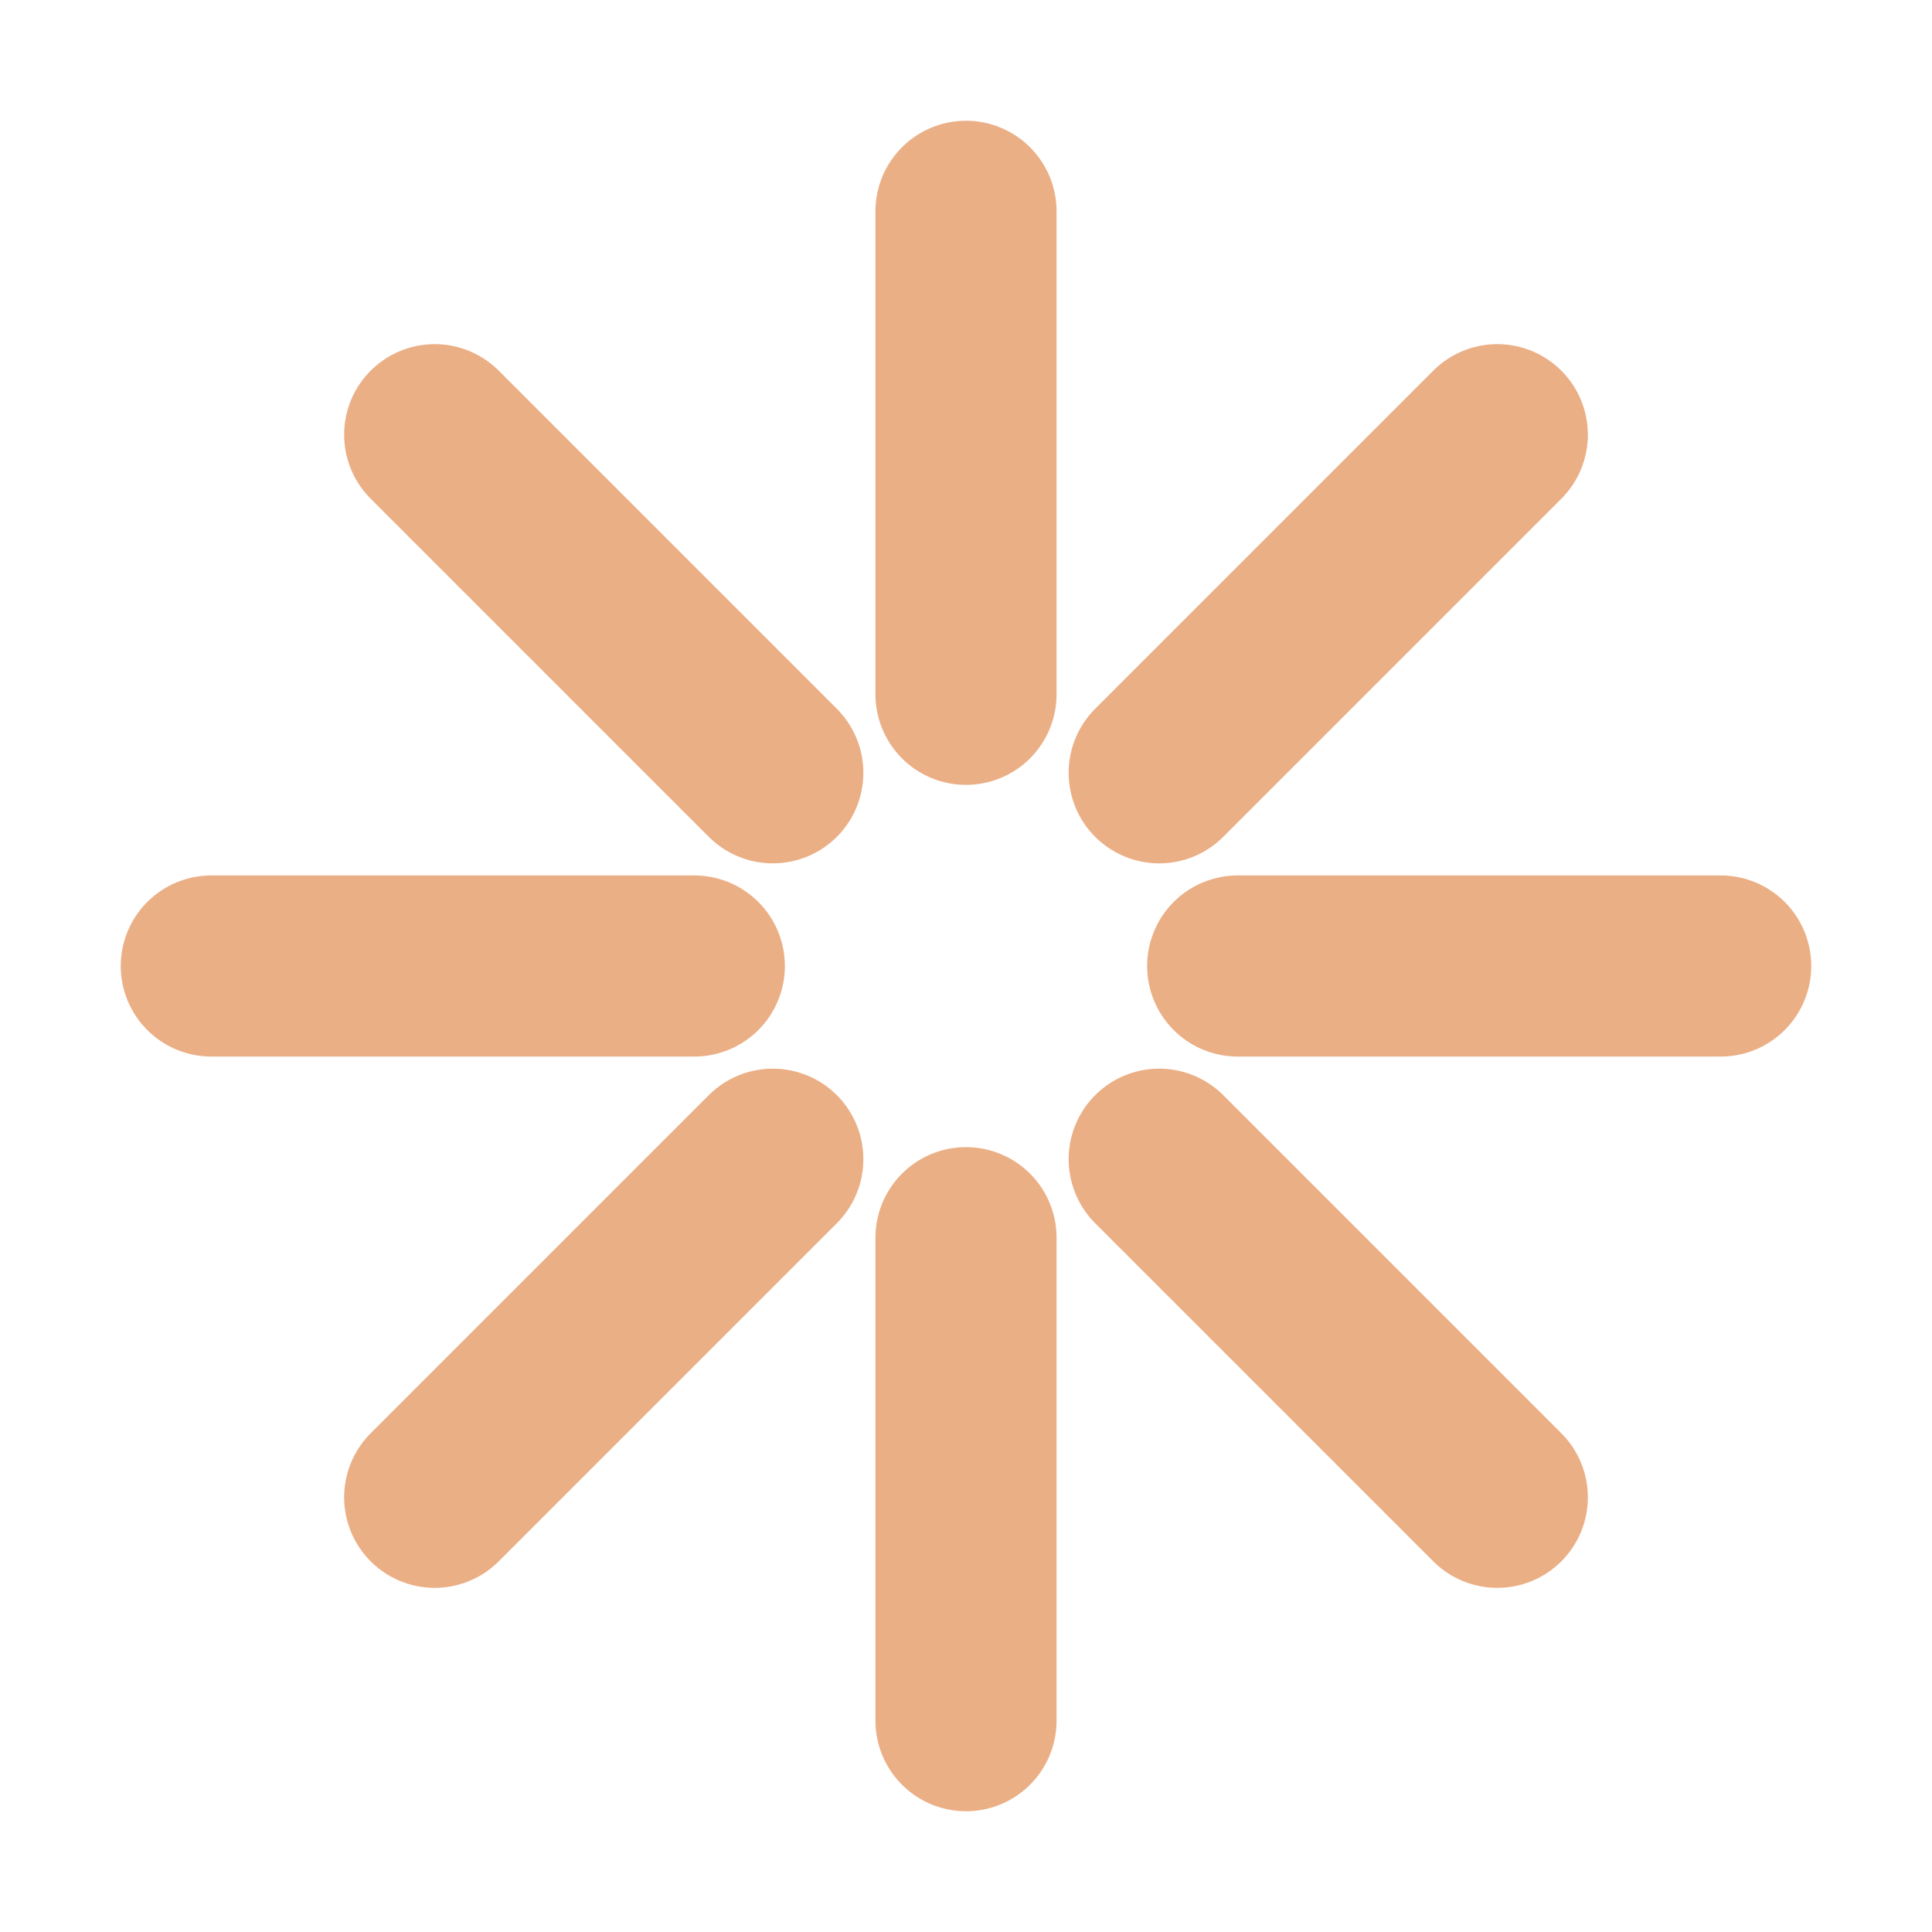
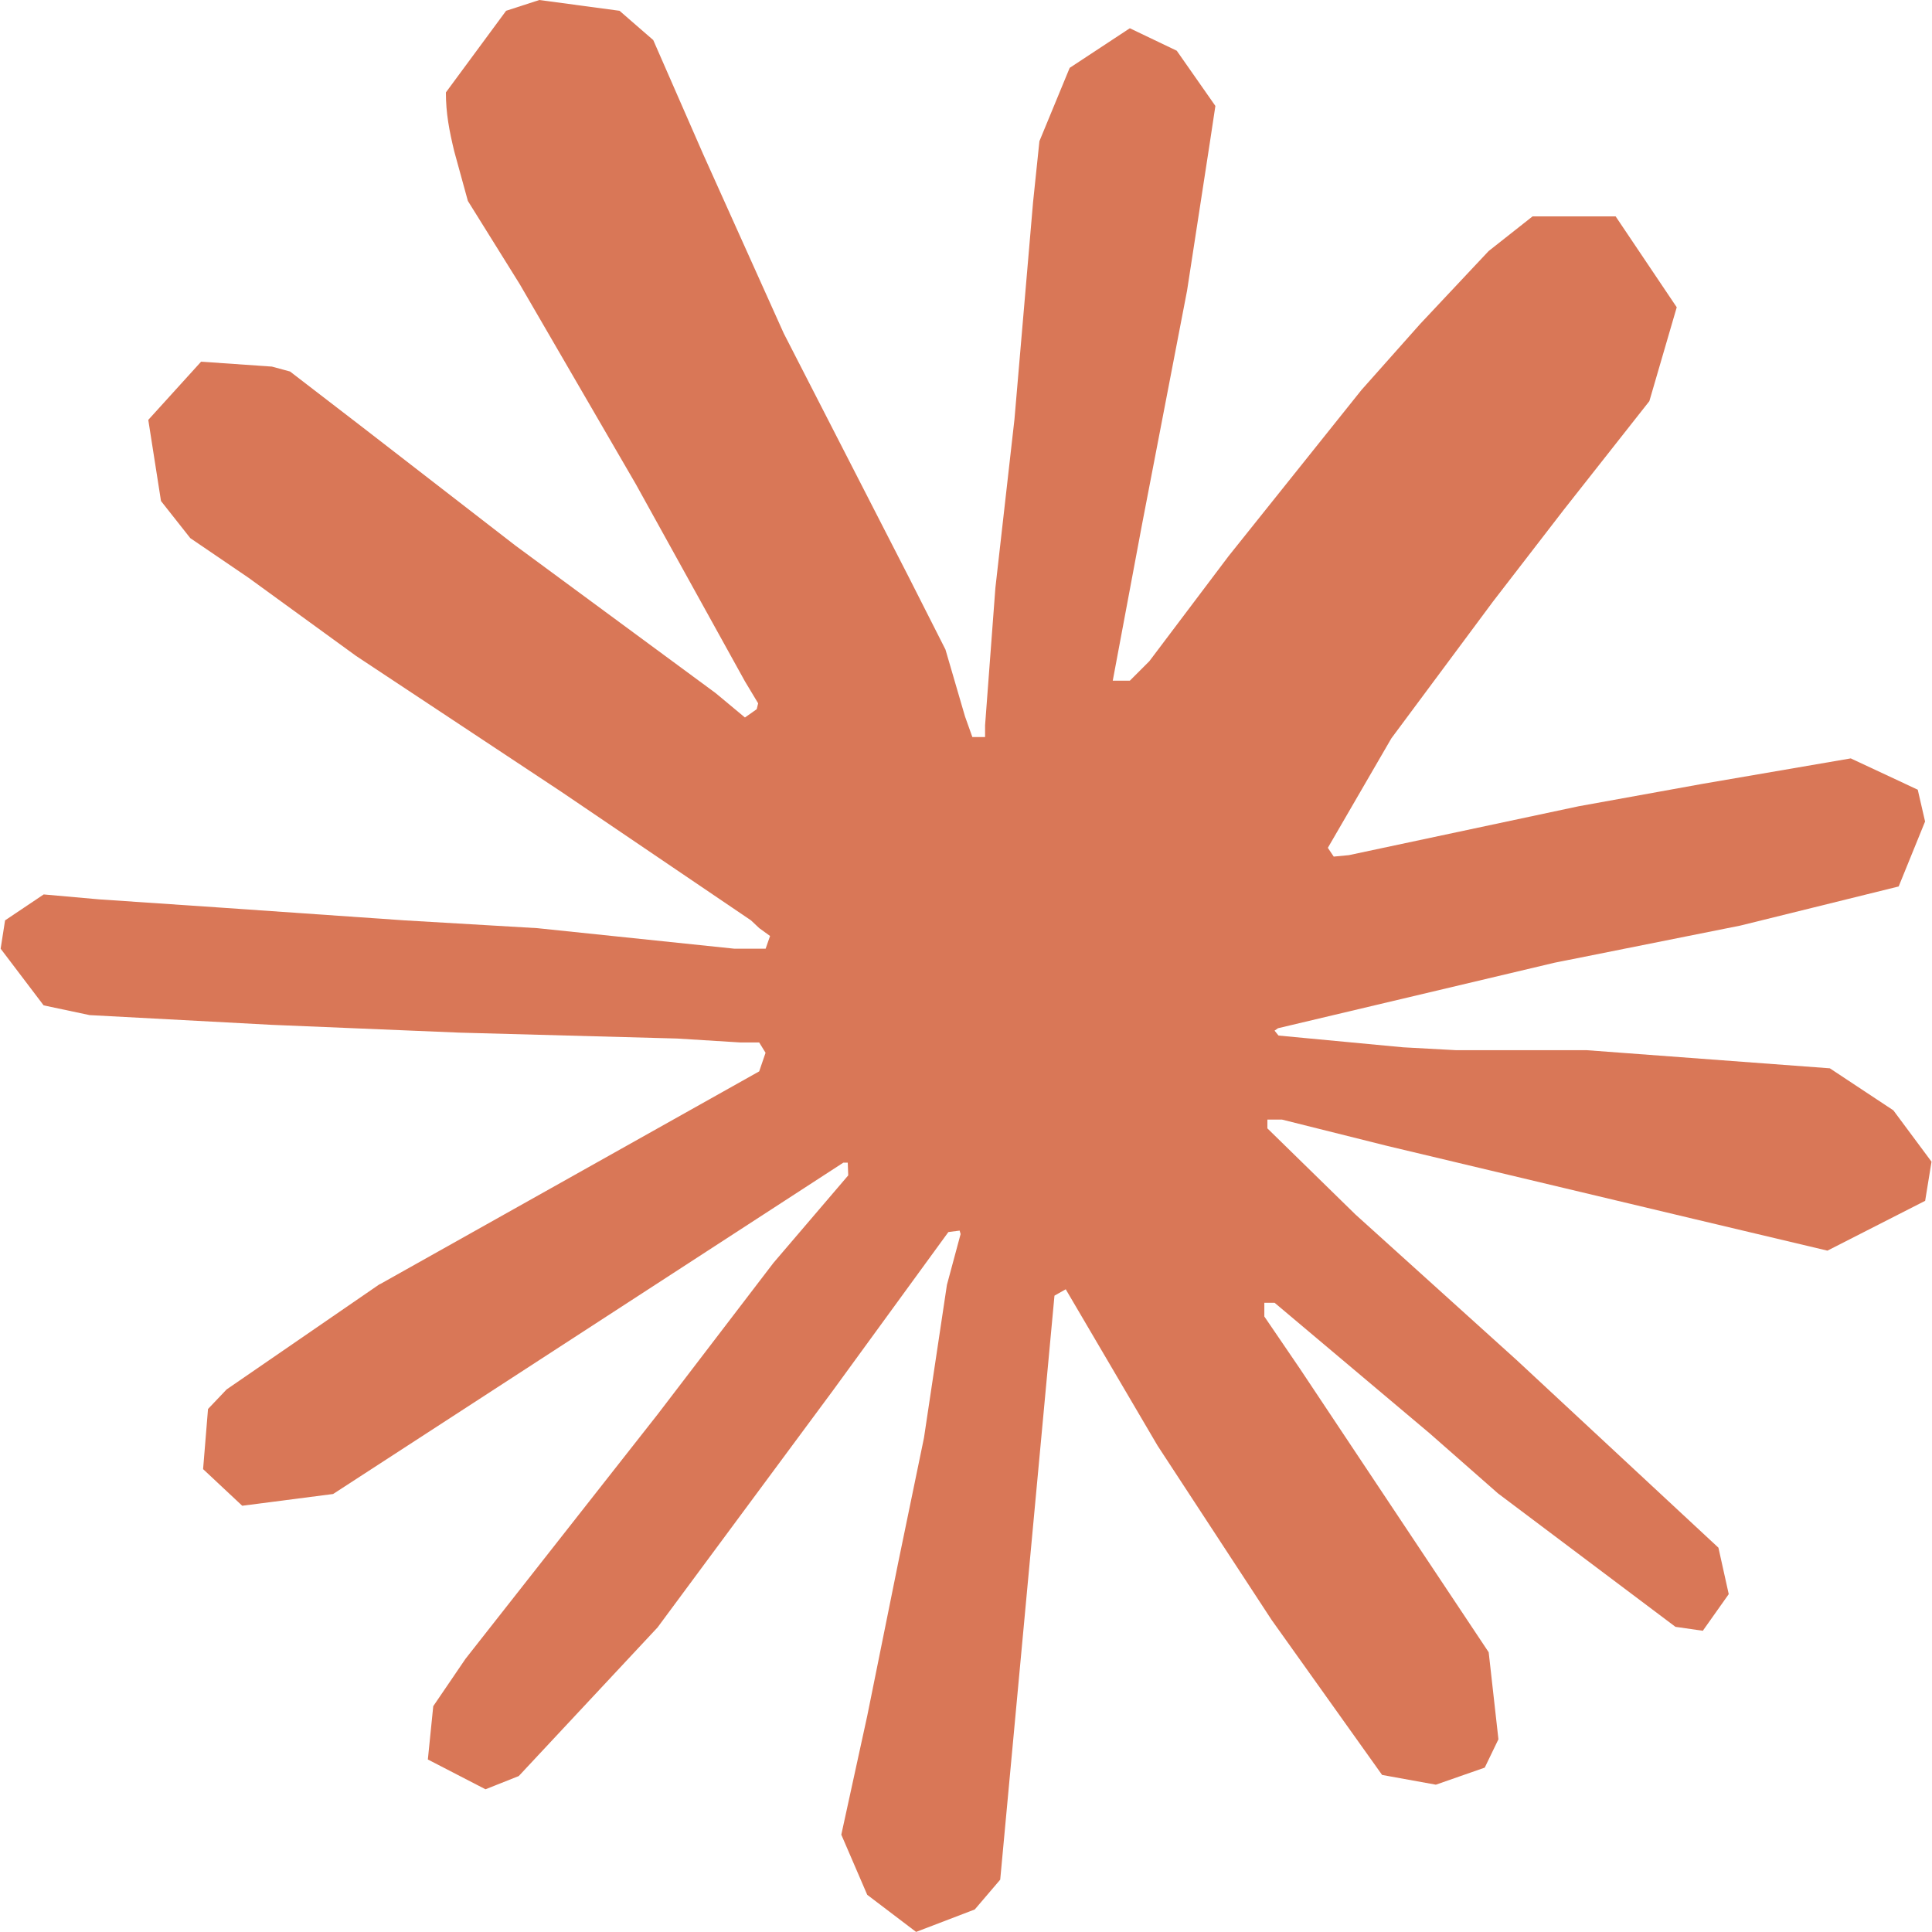
- <svg xmlns="http://www.w3.org/2000/svg" width="16" height="16" viewBox="0 0 16 16">
-   <path d="M8 1.75v4M8 10.25v4M1.75 8h4M10.25 8h4M3.6 3.6l2.8 2.8M9.6 9.6l2.8 2.8M12.4 3.6 9.6 6.4M6.4 9.6 3.6 12.4" fill="none" stroke="#ebaf86" stroke-width="1.5" vector-effect="non-scaling-stroke" stroke-linecap="round" stroke-linejoin="round" />
+ <svg xmlns="http://www.w3.org/2000/svg" width="16" height="16" viewBox="0 0 24 24">
+   <path d="m4.714 15.956 4.717-2.647.079-.231-.079-.128h-.231l-.789-.049-2.696-.073-2.337-.097-2.265-.121-.571-.121-.534-.704.055-.352.48-.322.686.061 1.518.103 2.277.158 1.651.097 2.447.255h.389l.055-.158-.134-.097-.103-.097L6.973 9.836l-2.55-1.688-1.336-.971-.723-.492-.364-.461-.158-1.008.656-.723.88.061.225.061.892.686 1.906 1.475 2.489 1.834.364.303.146-.103.018-.073-.164-.273-1.354-2.447-1.445-2.489-.643-1.032-.17-.619c-.061-.255-.103-.467-.103-.729L6.287.134 6.7 0l.996.134.419.364.619 1.415 1.002 2.228 1.554 3.03.455.898.243.832.091.255h.158v-.146l.128-1.706.237-2.095.231-2.696.079-.759.376-.911.747-.492.583.279.48.686-.067.443-.285 1.852-.559 2.902-.364 1.943h.212l.243-.243.984-1.305 1.651-2.064.729-.82.85-.905.546-.431h1.032l.759 1.129-.34 1.166-1.062 1.348-.88 1.141-1.263 1.7-.789 1.36.073.109.188-.018 2.853-.607 1.542-.279 1.84-.316.832.389.091.395-.328.807-1.967.486-2.307.461-3.436.814-.043.03.049.061 1.548.146.662.036h1.621l3.018.225.789.522.474.638-.079.486-1.214.619-1.639-.389-3.825-.911-1.311-.328h-.182v.109l1.093 1.069 2.003 1.809 2.507 2.331.128.577-.322.455-.34-.049-2.204-1.657-.85-.747-1.925-1.621h-.128v.17l.443.65 2.344 3.521.121 1.081-.17.352-.607.212-.668-.121-1.372-1.925L14.38 17.959l-1.141-1.943-.14.079-.674 7.255-.316.37-.729.279-.607-.461-.322-.747.322-1.475.389-1.925.316-1.53.285-1.9.17-.631-.012-.043-.14.018-1.433 1.967-2.18 2.945-1.724 1.846-.413.164-.716-.37.067-.662.401-.589 2.386-3.036 1.439-1.882.929-1.087-.006-.158h-.055l-6.338 4.116-1.129.146-.486-.455.061-.747.231-.243 1.906-1.311Z" fill="#d97757" />
</svg>
